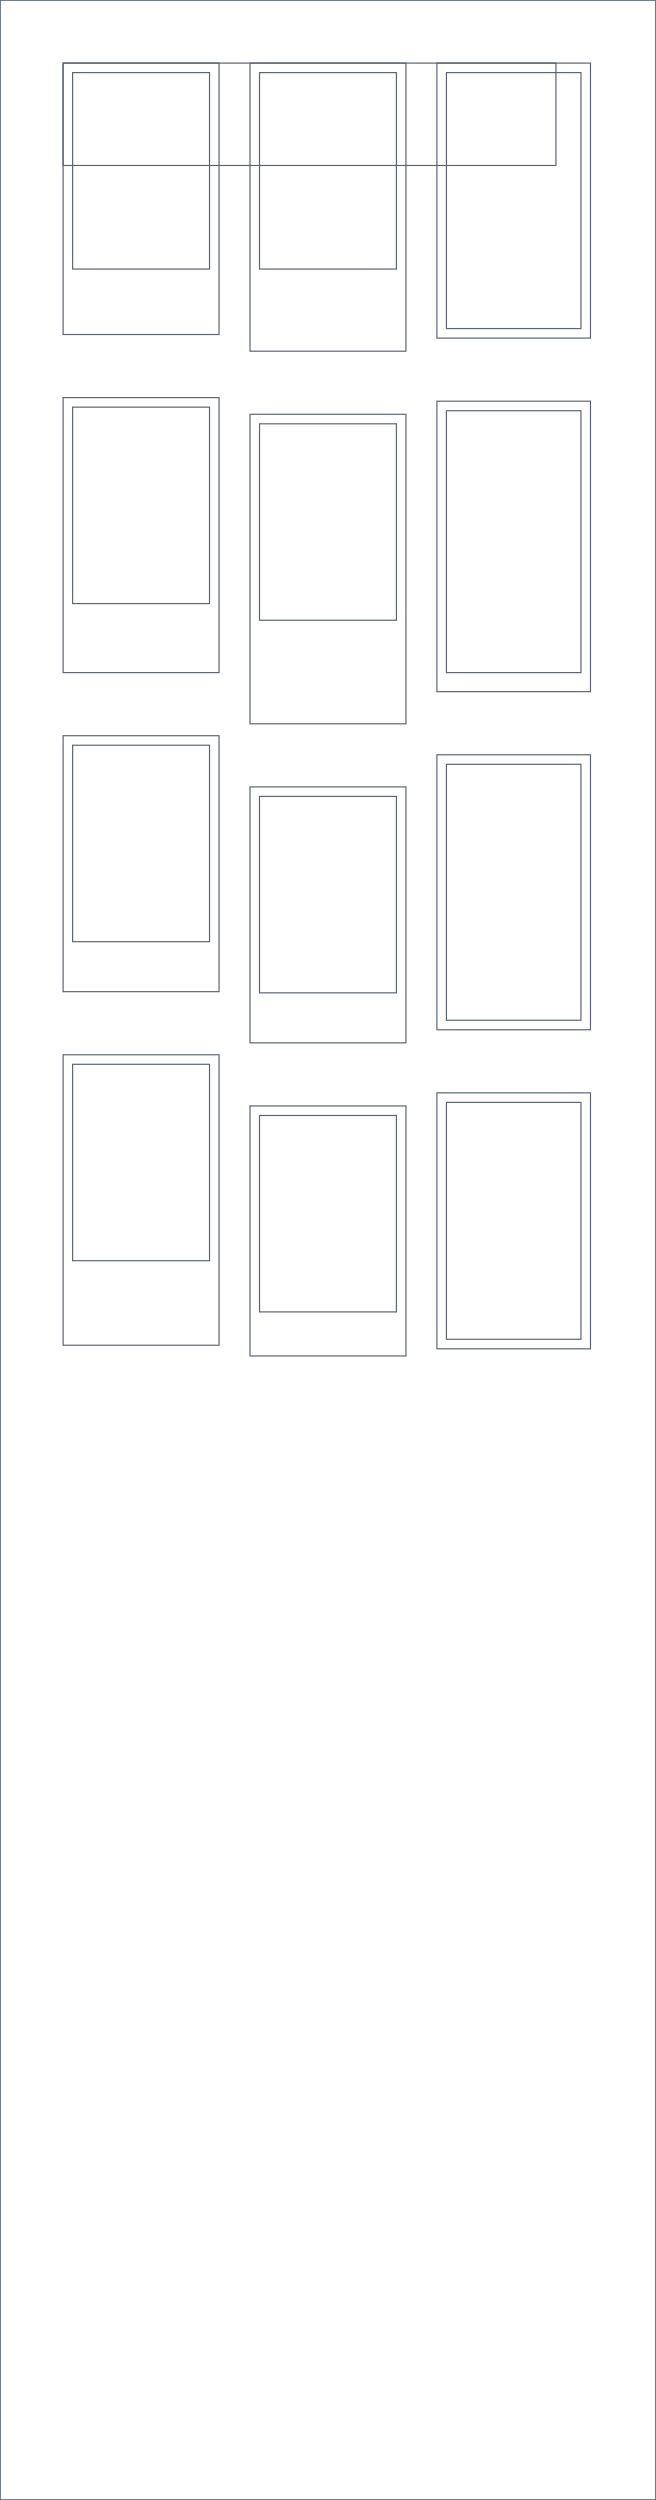
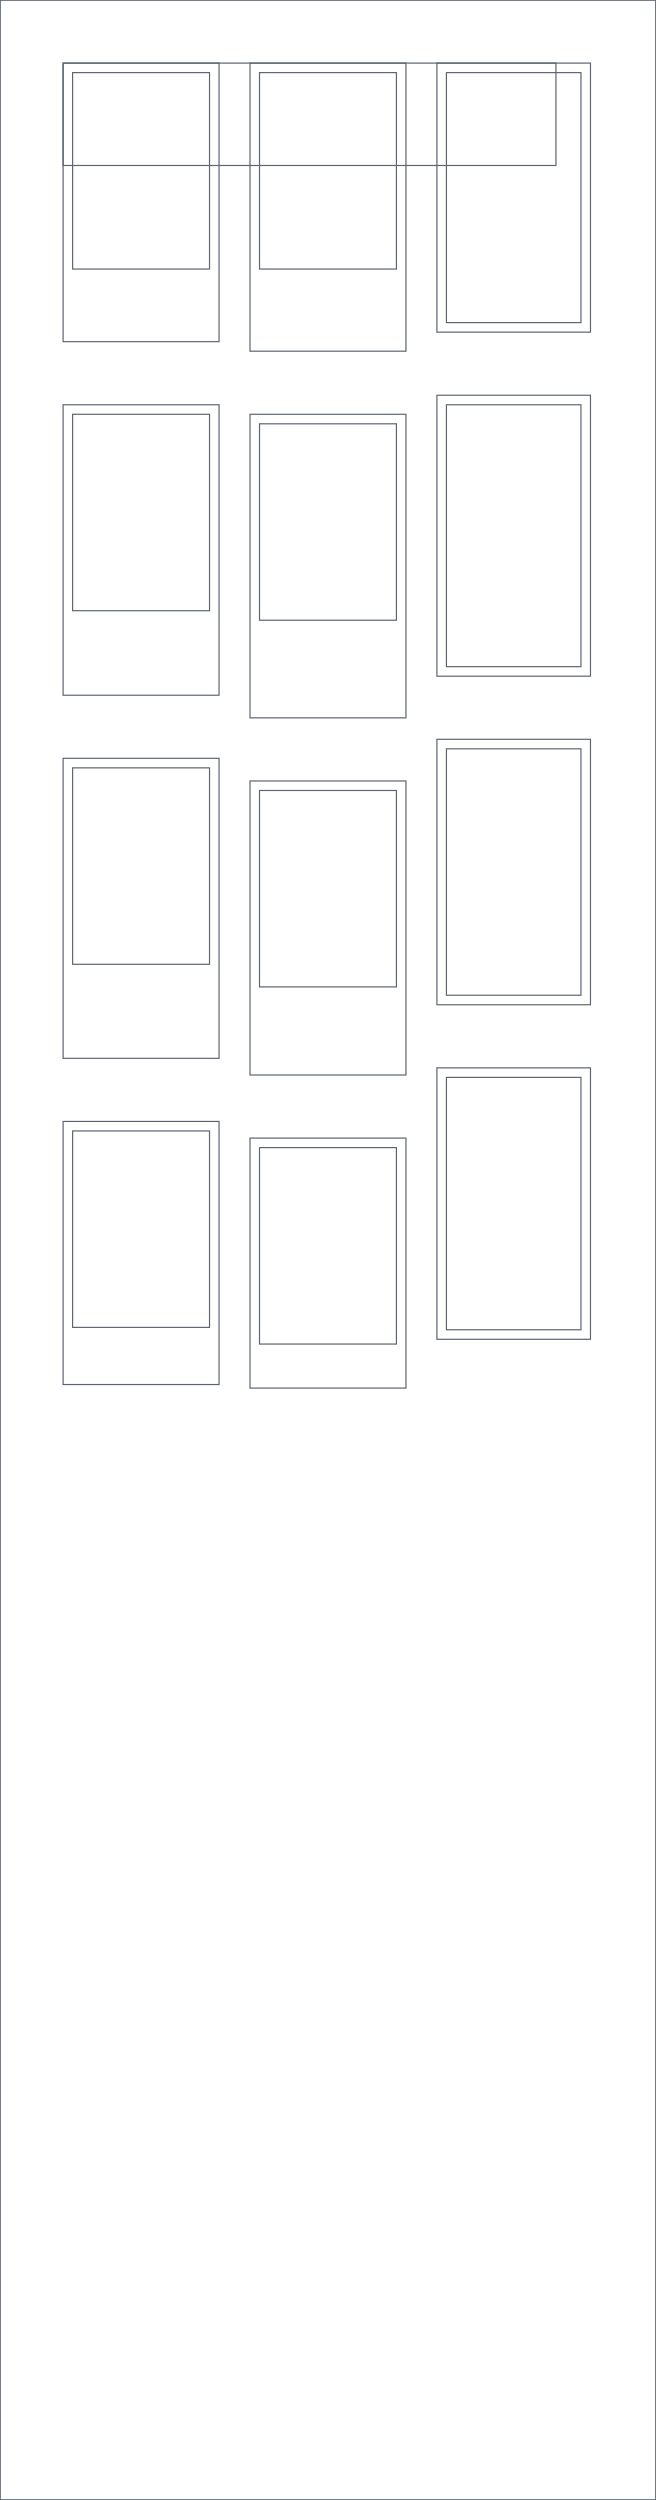
<svg xmlns="http://www.w3.org/2000/svg" width="551" height="2100" viewBox="0 0 551 2100">
  <rect x="0" y="0" width="551" height="2100" fill="none" stroke="#5B6470" stroke-width="1" />
  <rect x="0" y="0" width="551" height="2100" fill="none" stroke="#5B6470" stroke-width="1" />
  <rect x="53" y="53" width="414" height="86" fill="none" stroke="#5B6470" stroke-width="1" />
-   <rect x="53" y="53" width="131" height="228" fill="none" stroke="#5B6470" stroke-width="1" />
+   <rect x="53" y="53" width="131" height="234" fill="none" stroke="#5B6470" stroke-width="1" />
  <rect x="61" y="61" width="115" height="165" fill="none" stroke="#5B6470" stroke-width="1" />
-   <rect x="53" y="334" width="131" height="231" fill="none" stroke="#5B6470" stroke-width="1" />
-   <rect x="61" y="342" width="115" height="165" fill="none" stroke="#5B6470" stroke-width="1" />
-   <rect x="53" y="618" width="131" height="215" fill="none" stroke="#5B6470" stroke-width="1" />
-   <rect x="61" y="626" width="115" height="165" fill="none" stroke="#5B6470" stroke-width="1" />
-   <rect x="53" y="886" width="131" height="244" fill="none" stroke="#5B6470" stroke-width="1" />
-   <rect x="61" y="894" width="115" height="165" fill="none" stroke="#5B6470" stroke-width="1" />
+   <rect x="53" y="340" width="131" height="244" fill="none" stroke="#5B6470" stroke-width="1" />
+   <rect x="61" y="348" width="115" height="165" fill="none" stroke="#5B6470" stroke-width="1" />
+   <rect x="53" y="637" width="131" height="252" fill="none" stroke="#5B6470" stroke-width="1" />
+   <rect x="61" y="645" width="115" height="165" fill="none" stroke="#5B6470" stroke-width="1" />
+   <rect x="53" y="942" width="131" height="221" fill="none" stroke="#5B6470" stroke-width="1" />
+   <rect x="61" y="950" width="115" height="165" fill="none" stroke="#5B6470" stroke-width="1" />
  <rect x="210" y="53" width="131" height="242" fill="none" stroke="#5B6470" stroke-width="1" />
  <rect x="218" y="61" width="115" height="165" fill="none" stroke="#5B6470" stroke-width="1" />
-   <rect x="210" y="348" width="131" height="260" fill="none" stroke="#5B6470" stroke-width="1" />
+   <rect x="210" y="348" width="131" height="255" fill="none" stroke="#5B6470" stroke-width="1" />
  <rect x="218" y="356" width="115" height="165" fill="none" stroke="#5B6470" stroke-width="1" />
-   <rect x="210" y="661" width="131" height="215" fill="none" stroke="#5B6470" stroke-width="1" />
-   <rect x="218" y="669" width="115" height="165" fill="none" stroke="#5B6470" stroke-width="1" />
-   <rect x="210" y="929" width="131" height="210" fill="none" stroke="#5B6470" stroke-width="1" />
-   <rect x="218" y="937" width="115" height="165" fill="none" stroke="#5B6470" stroke-width="1" />
-   <rect x="367" y="53" width="129" height="231" fill="none" stroke="#5B6470" stroke-width="1" />
-   <rect x="375" y="61" width="113" height="215" fill="none" stroke="#5B6470" stroke-width="1" />
-   <rect x="367" y="337" width="129" height="244" fill="none" stroke="#5B6470" stroke-width="1" />
-   <rect x="375" y="345" width="113" height="220" fill="none" stroke="#5B6470" stroke-width="1" />
-   <rect x="367" y="634" width="129" height="231" fill="none" stroke="#5B6470" stroke-width="1" />
-   <rect x="375" y="642" width="113" height="215" fill="none" stroke="#5B6470" stroke-width="1" />
-   <rect x="367" y="918" width="129" height="215" fill="none" stroke="#5B6470" stroke-width="1" />
-   <rect x="375" y="926" width="113" height="199" fill="none" stroke="#5B6470" stroke-width="1" />
+   <rect x="210" y="656" width="131" height="247" fill="none" stroke="#5B6470" stroke-width="1" />
+   <rect x="218" y="664" width="115" height="165" fill="none" stroke="#5B6470" stroke-width="1" />
+   <rect x="210" y="956" width="131" height="210" fill="none" stroke="#5B6470" stroke-width="1" />
+   <rect x="218" y="964" width="115" height="165" fill="none" stroke="#5B6470" stroke-width="1" />
+   <rect x="367" y="53" width="129" height="226" fill="none" stroke="#5B6470" stroke-width="1" />
+   <rect x="375" y="61" width="113" height="210" fill="none" stroke="#5B6470" stroke-width="1" />
+   <rect x="367" y="332" width="129" height="236" fill="none" stroke="#5B6470" stroke-width="1" />
+   <rect x="375" y="340" width="113" height="220" fill="none" stroke="#5B6470" stroke-width="1" />
+   <rect x="367" y="621" width="129" height="223" fill="none" stroke="#5B6470" stroke-width="1" />
+   <rect x="375" y="629" width="113" height="207" fill="none" stroke="#5B6470" stroke-width="1" />
+   <rect x="367" y="897" width="129" height="228" fill="none" stroke="#5B6470" stroke-width="1" />
+   <rect x="375" y="905" width="113" height="212" fill="none" stroke="#5B6470" stroke-width="1" />
</svg>
